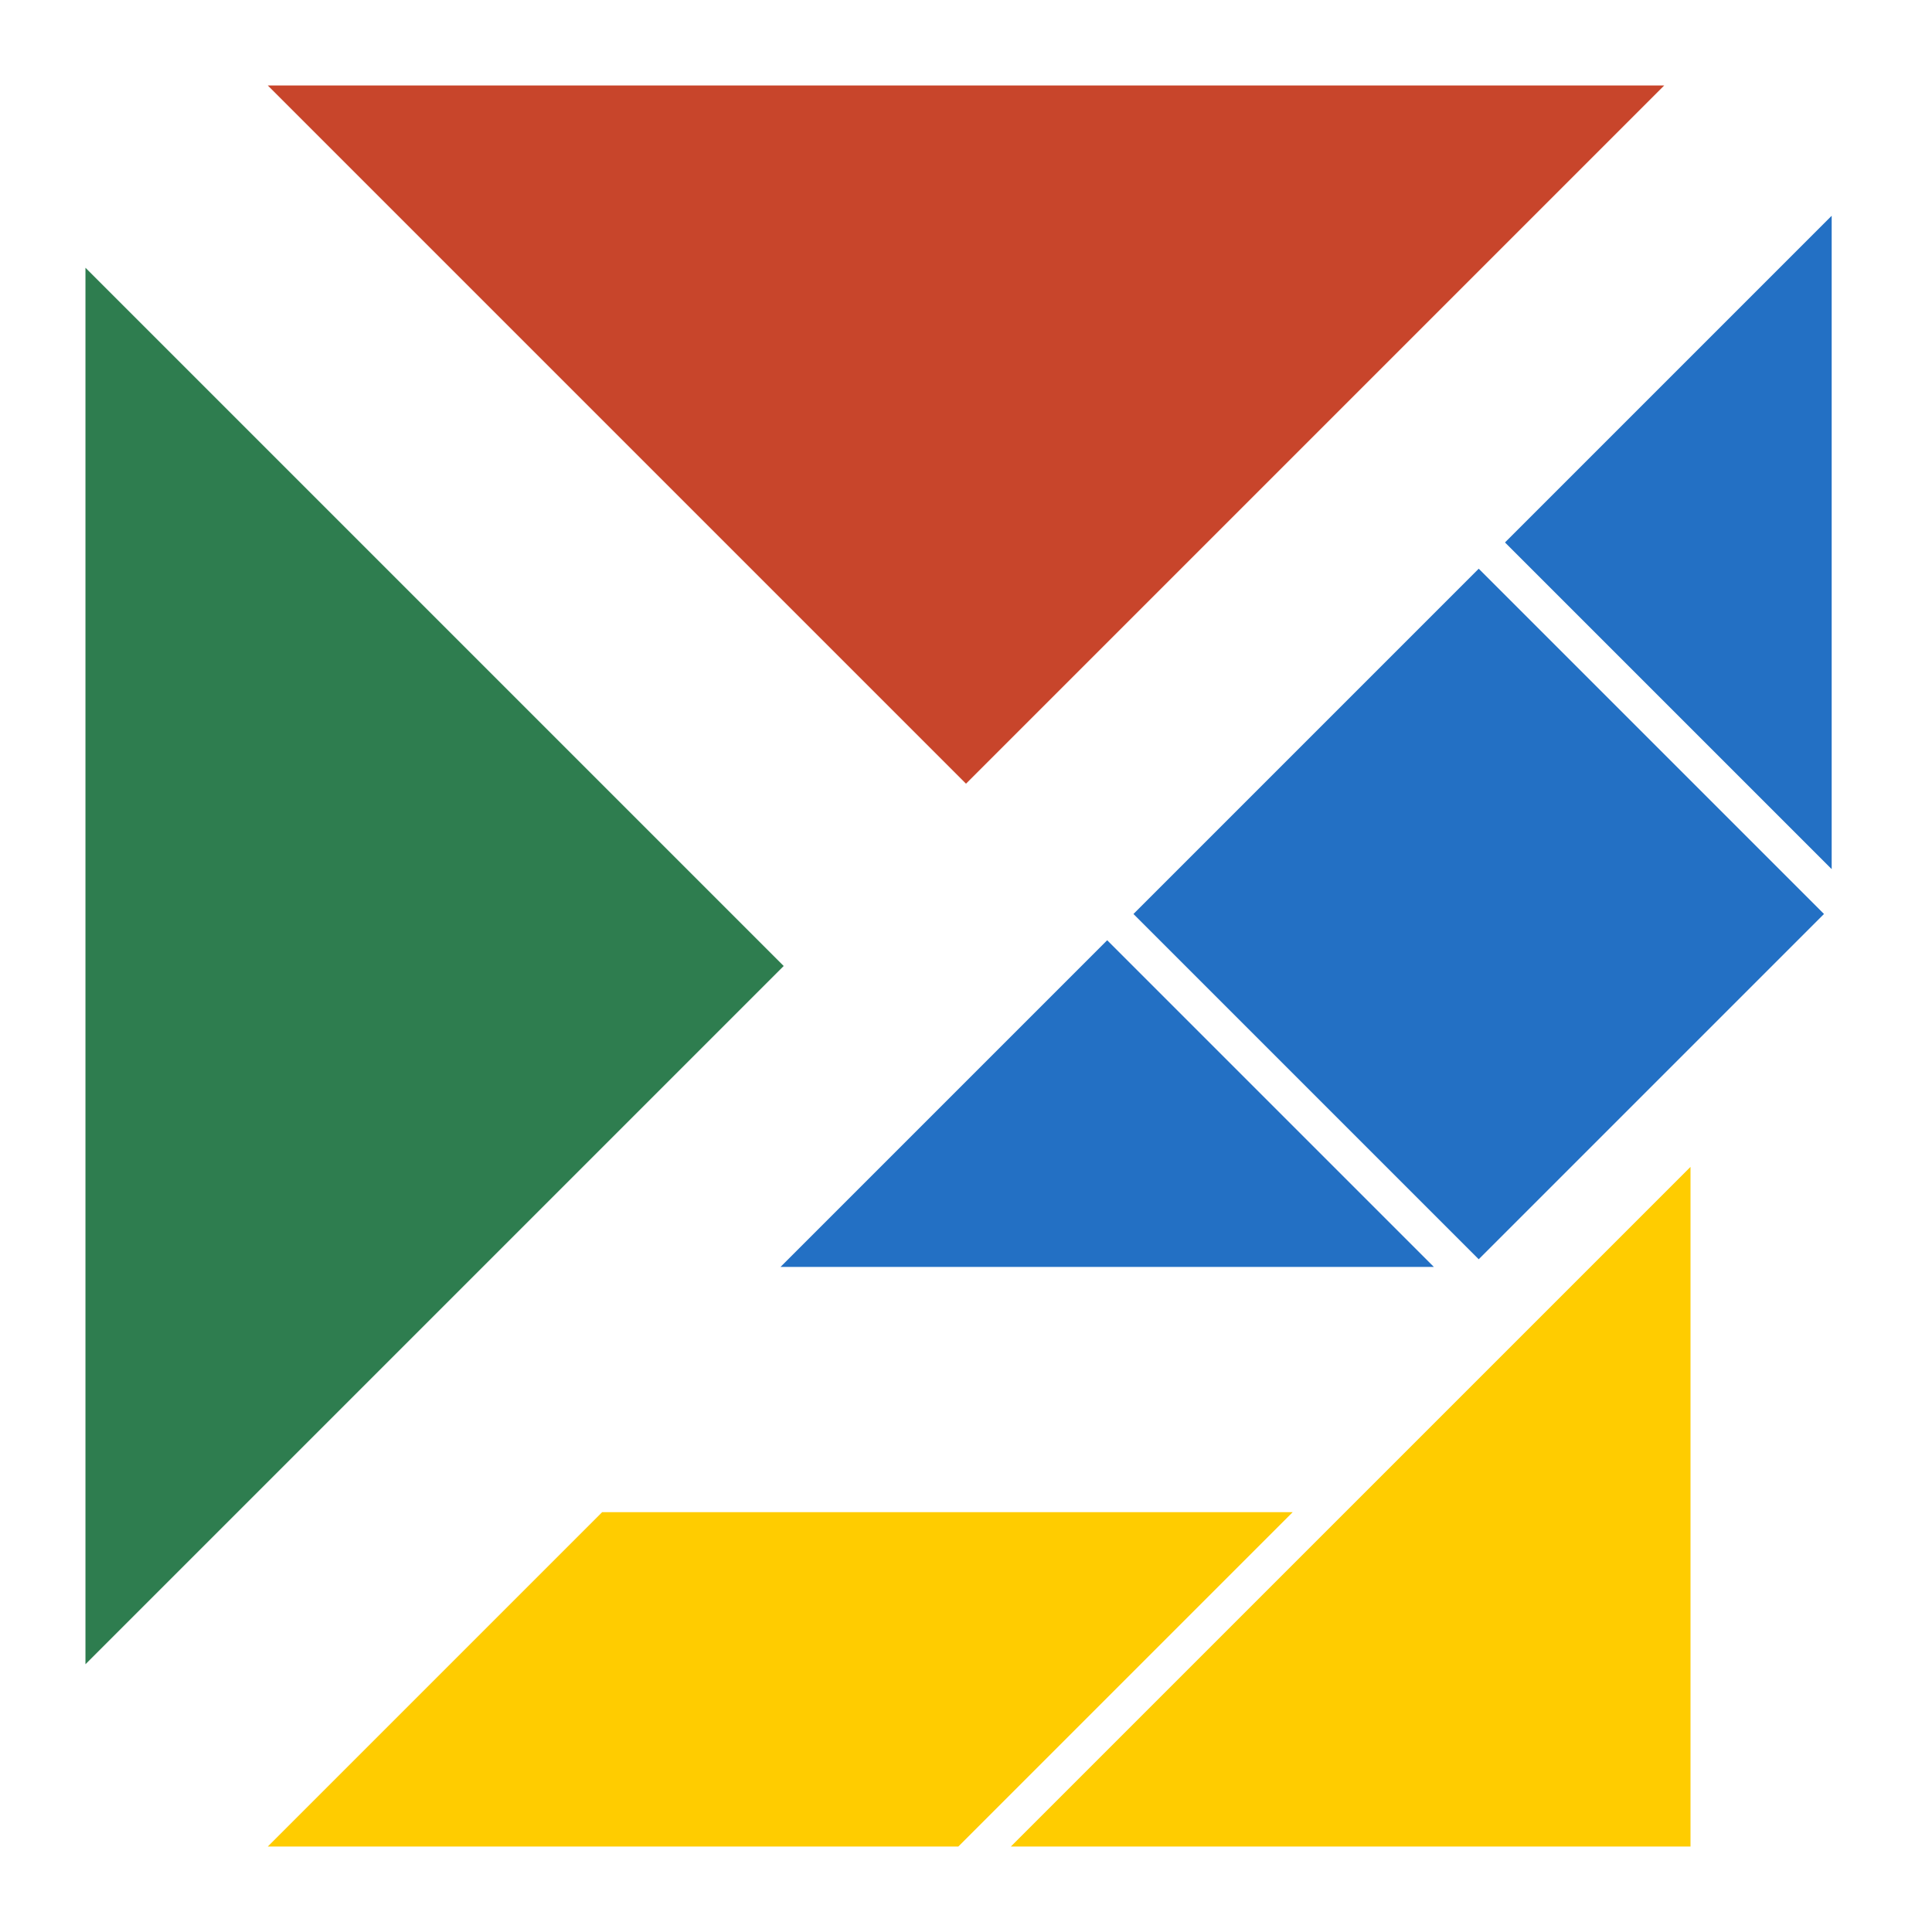
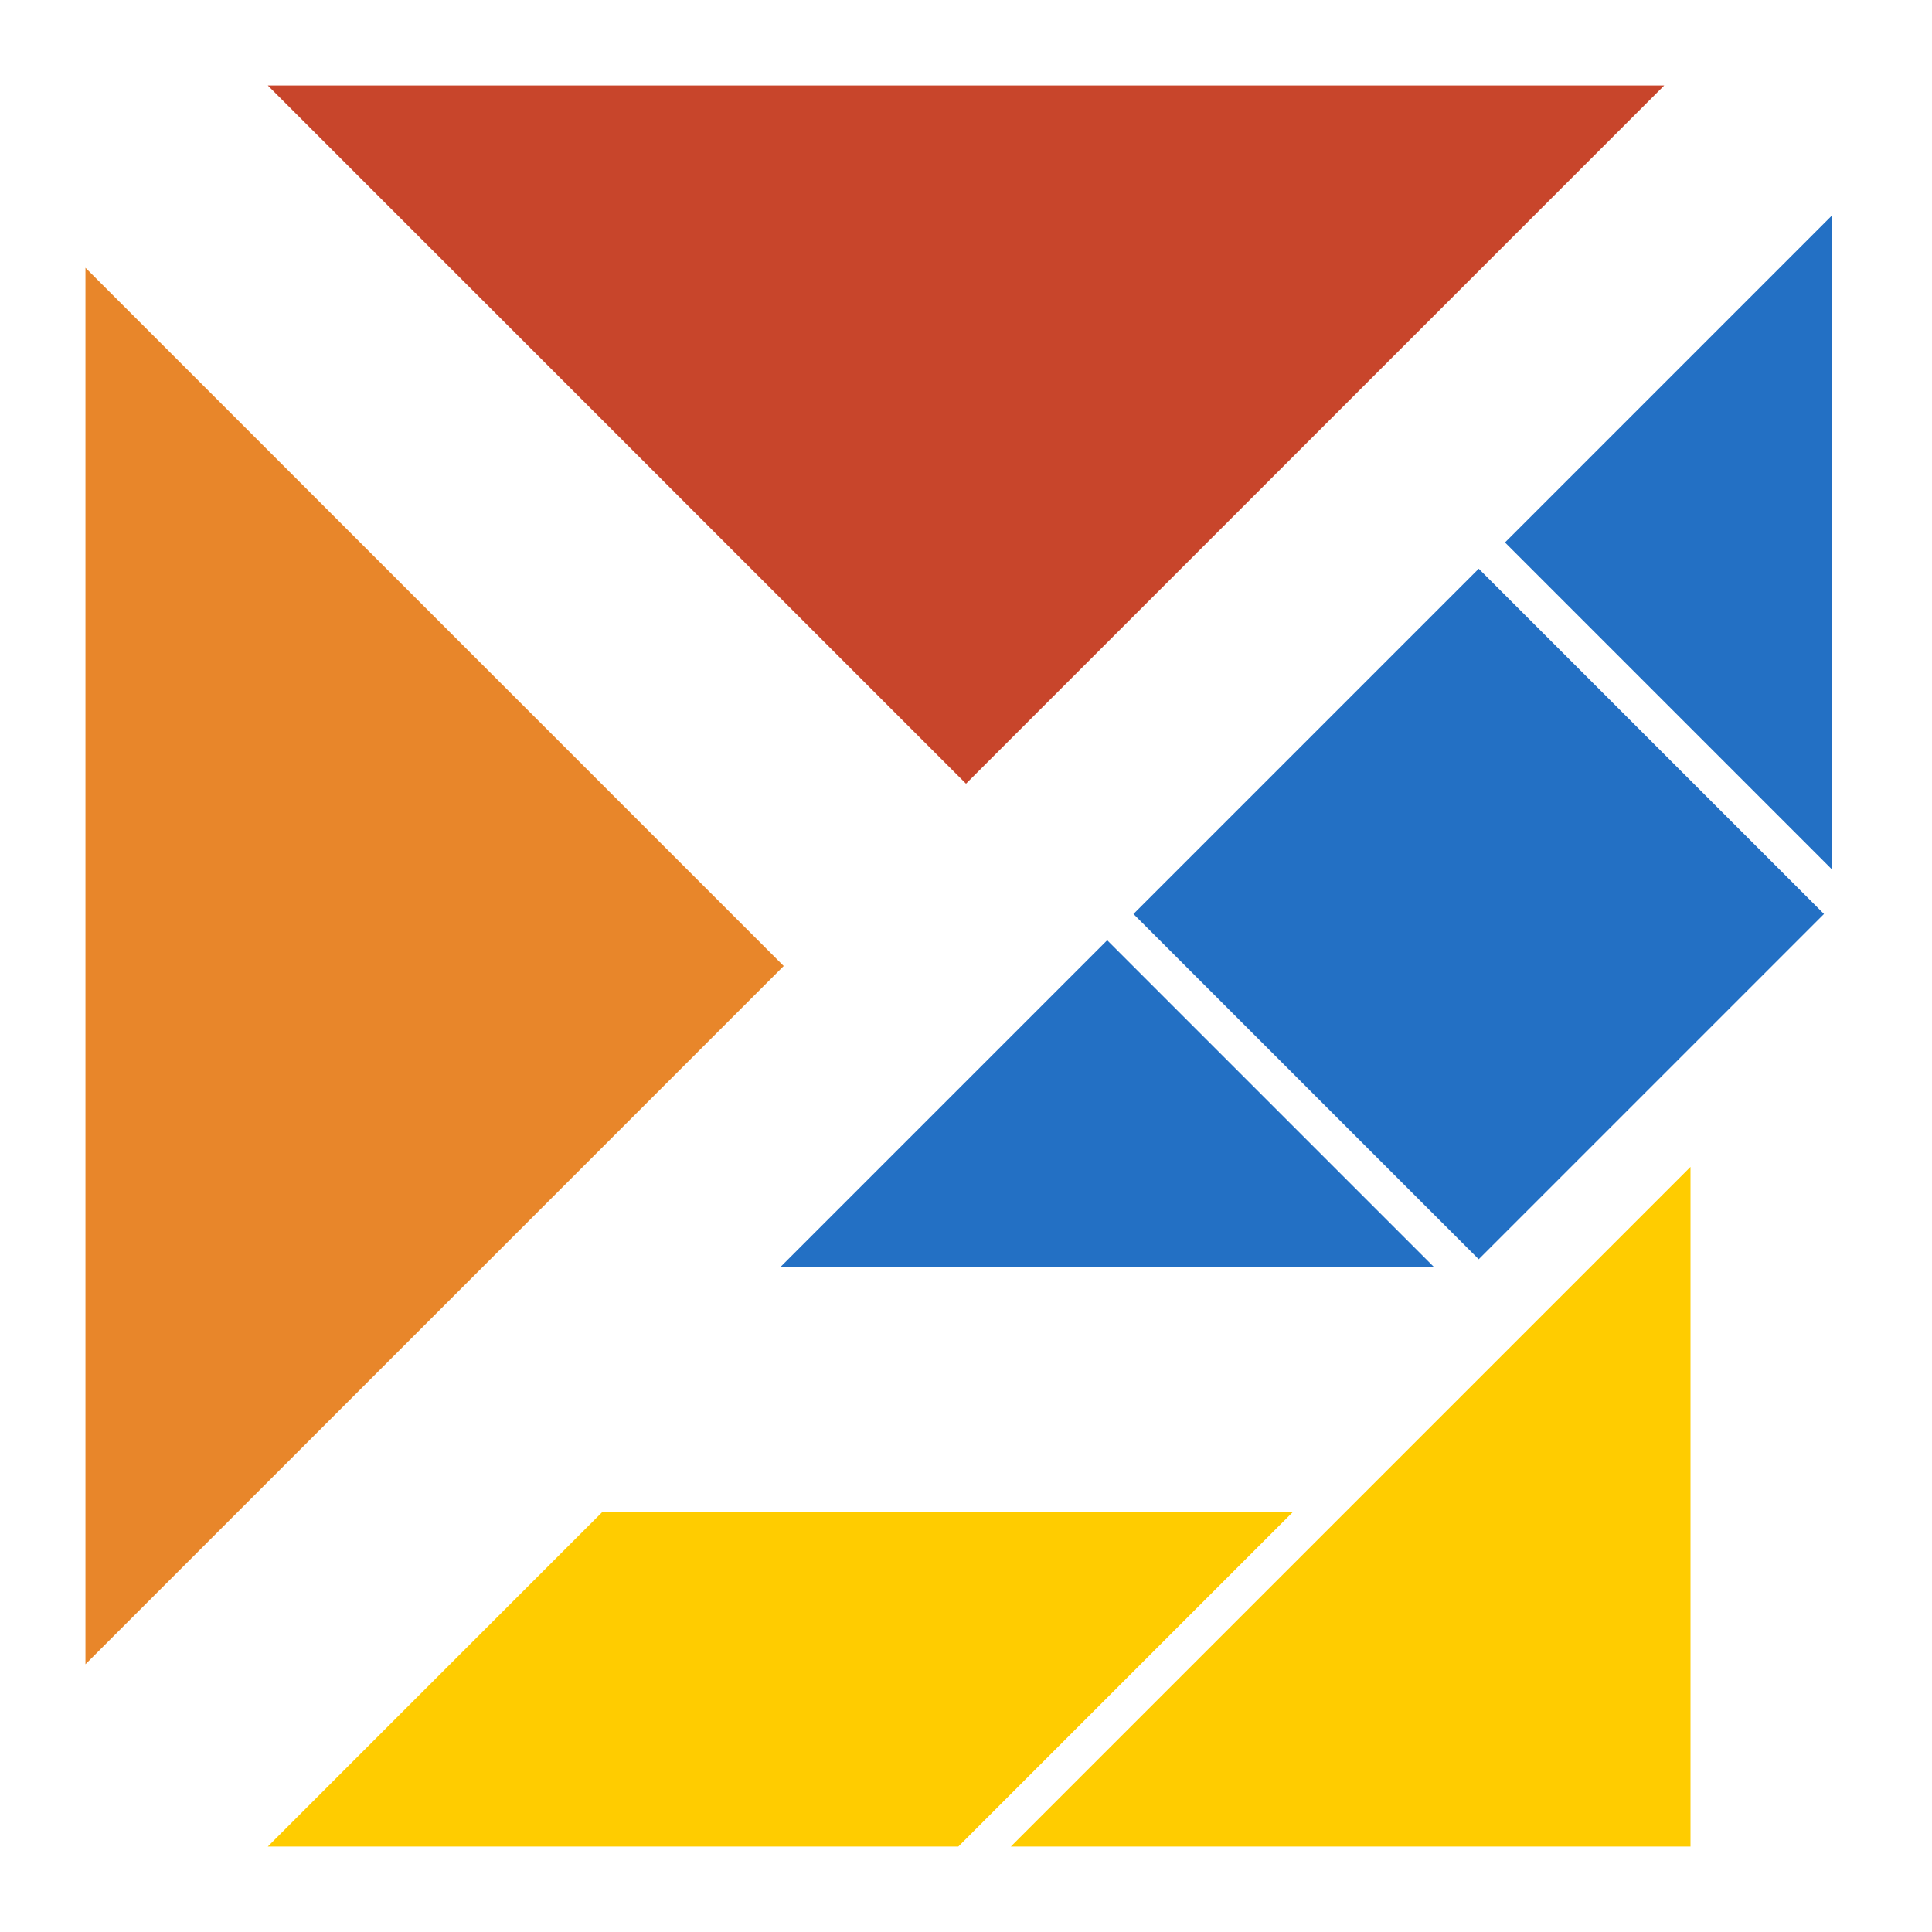
<svg xmlns="http://www.w3.org/2000/svg" viewBox="-60 -60 520 520" role="img" aria-label="Networking 2026 — isotipo despiezado">
  <polygon points="12.07,-37 387.93,-37 200,150.93" fill="#c8452b" data-pieza="ideas" />
-   <polygon points="-37,12.07 150.93,200 -37,387.93" fill="#2e7d4f" data-pieza="proyectos" />
+   <polygon points="-37,12.07 150.93,200 -37,387.93" fill="#e8862a" data-pieza="proyectos" />
  <polygon points="433,-1.93 433,173.93 345.07,86" fill="#2370c4" data-pieza="territorio" />
  <polygon points="245.07,186 338,93.07 430.93,186 338,278.93" fill="#2370c4" data-pieza="conexiones" />
  <polygon points="238,193.07 325.93,281 150.07,281" fill="#2370c4" data-pieza="personas" />
  <polygon points="12.07,437 102.07,347 287.93,347 197.93,437" fill="#ffcc00" data-pieza="futuro" />
  <polygon points="395,254.07 395,437 212.07,437" fill="#ffcc00" data-pieza="empresa" />
</svg>
